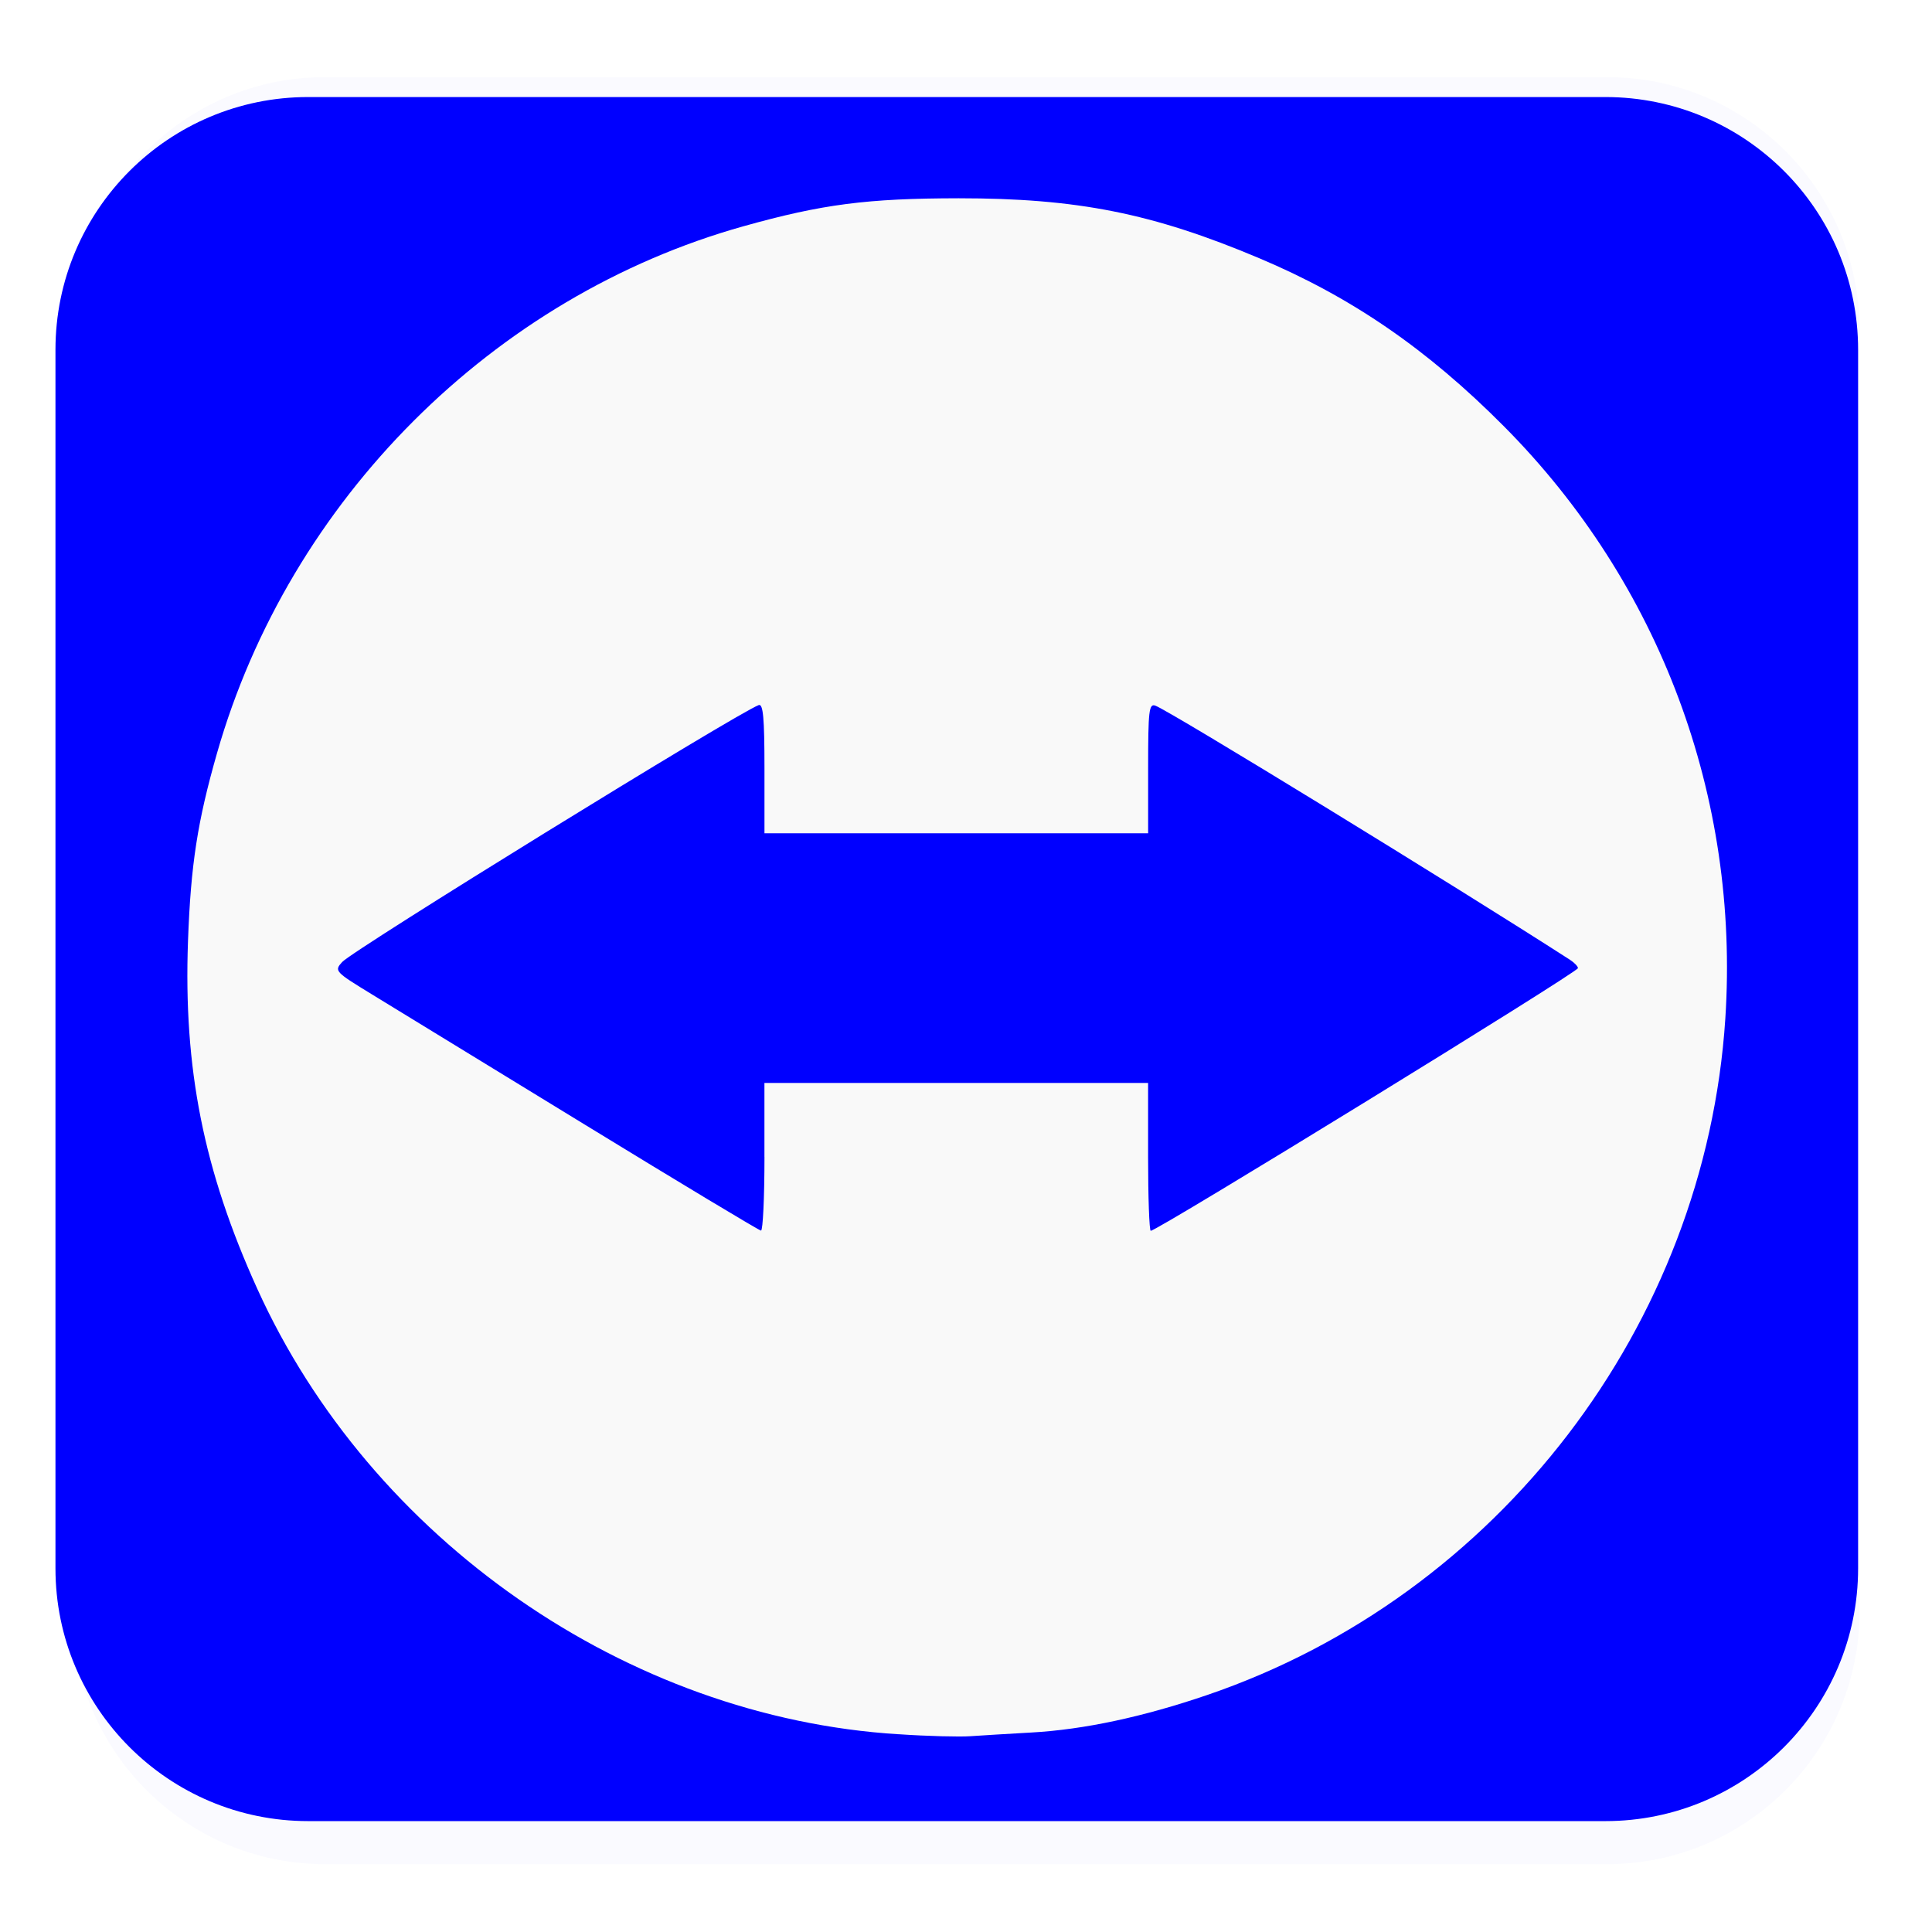
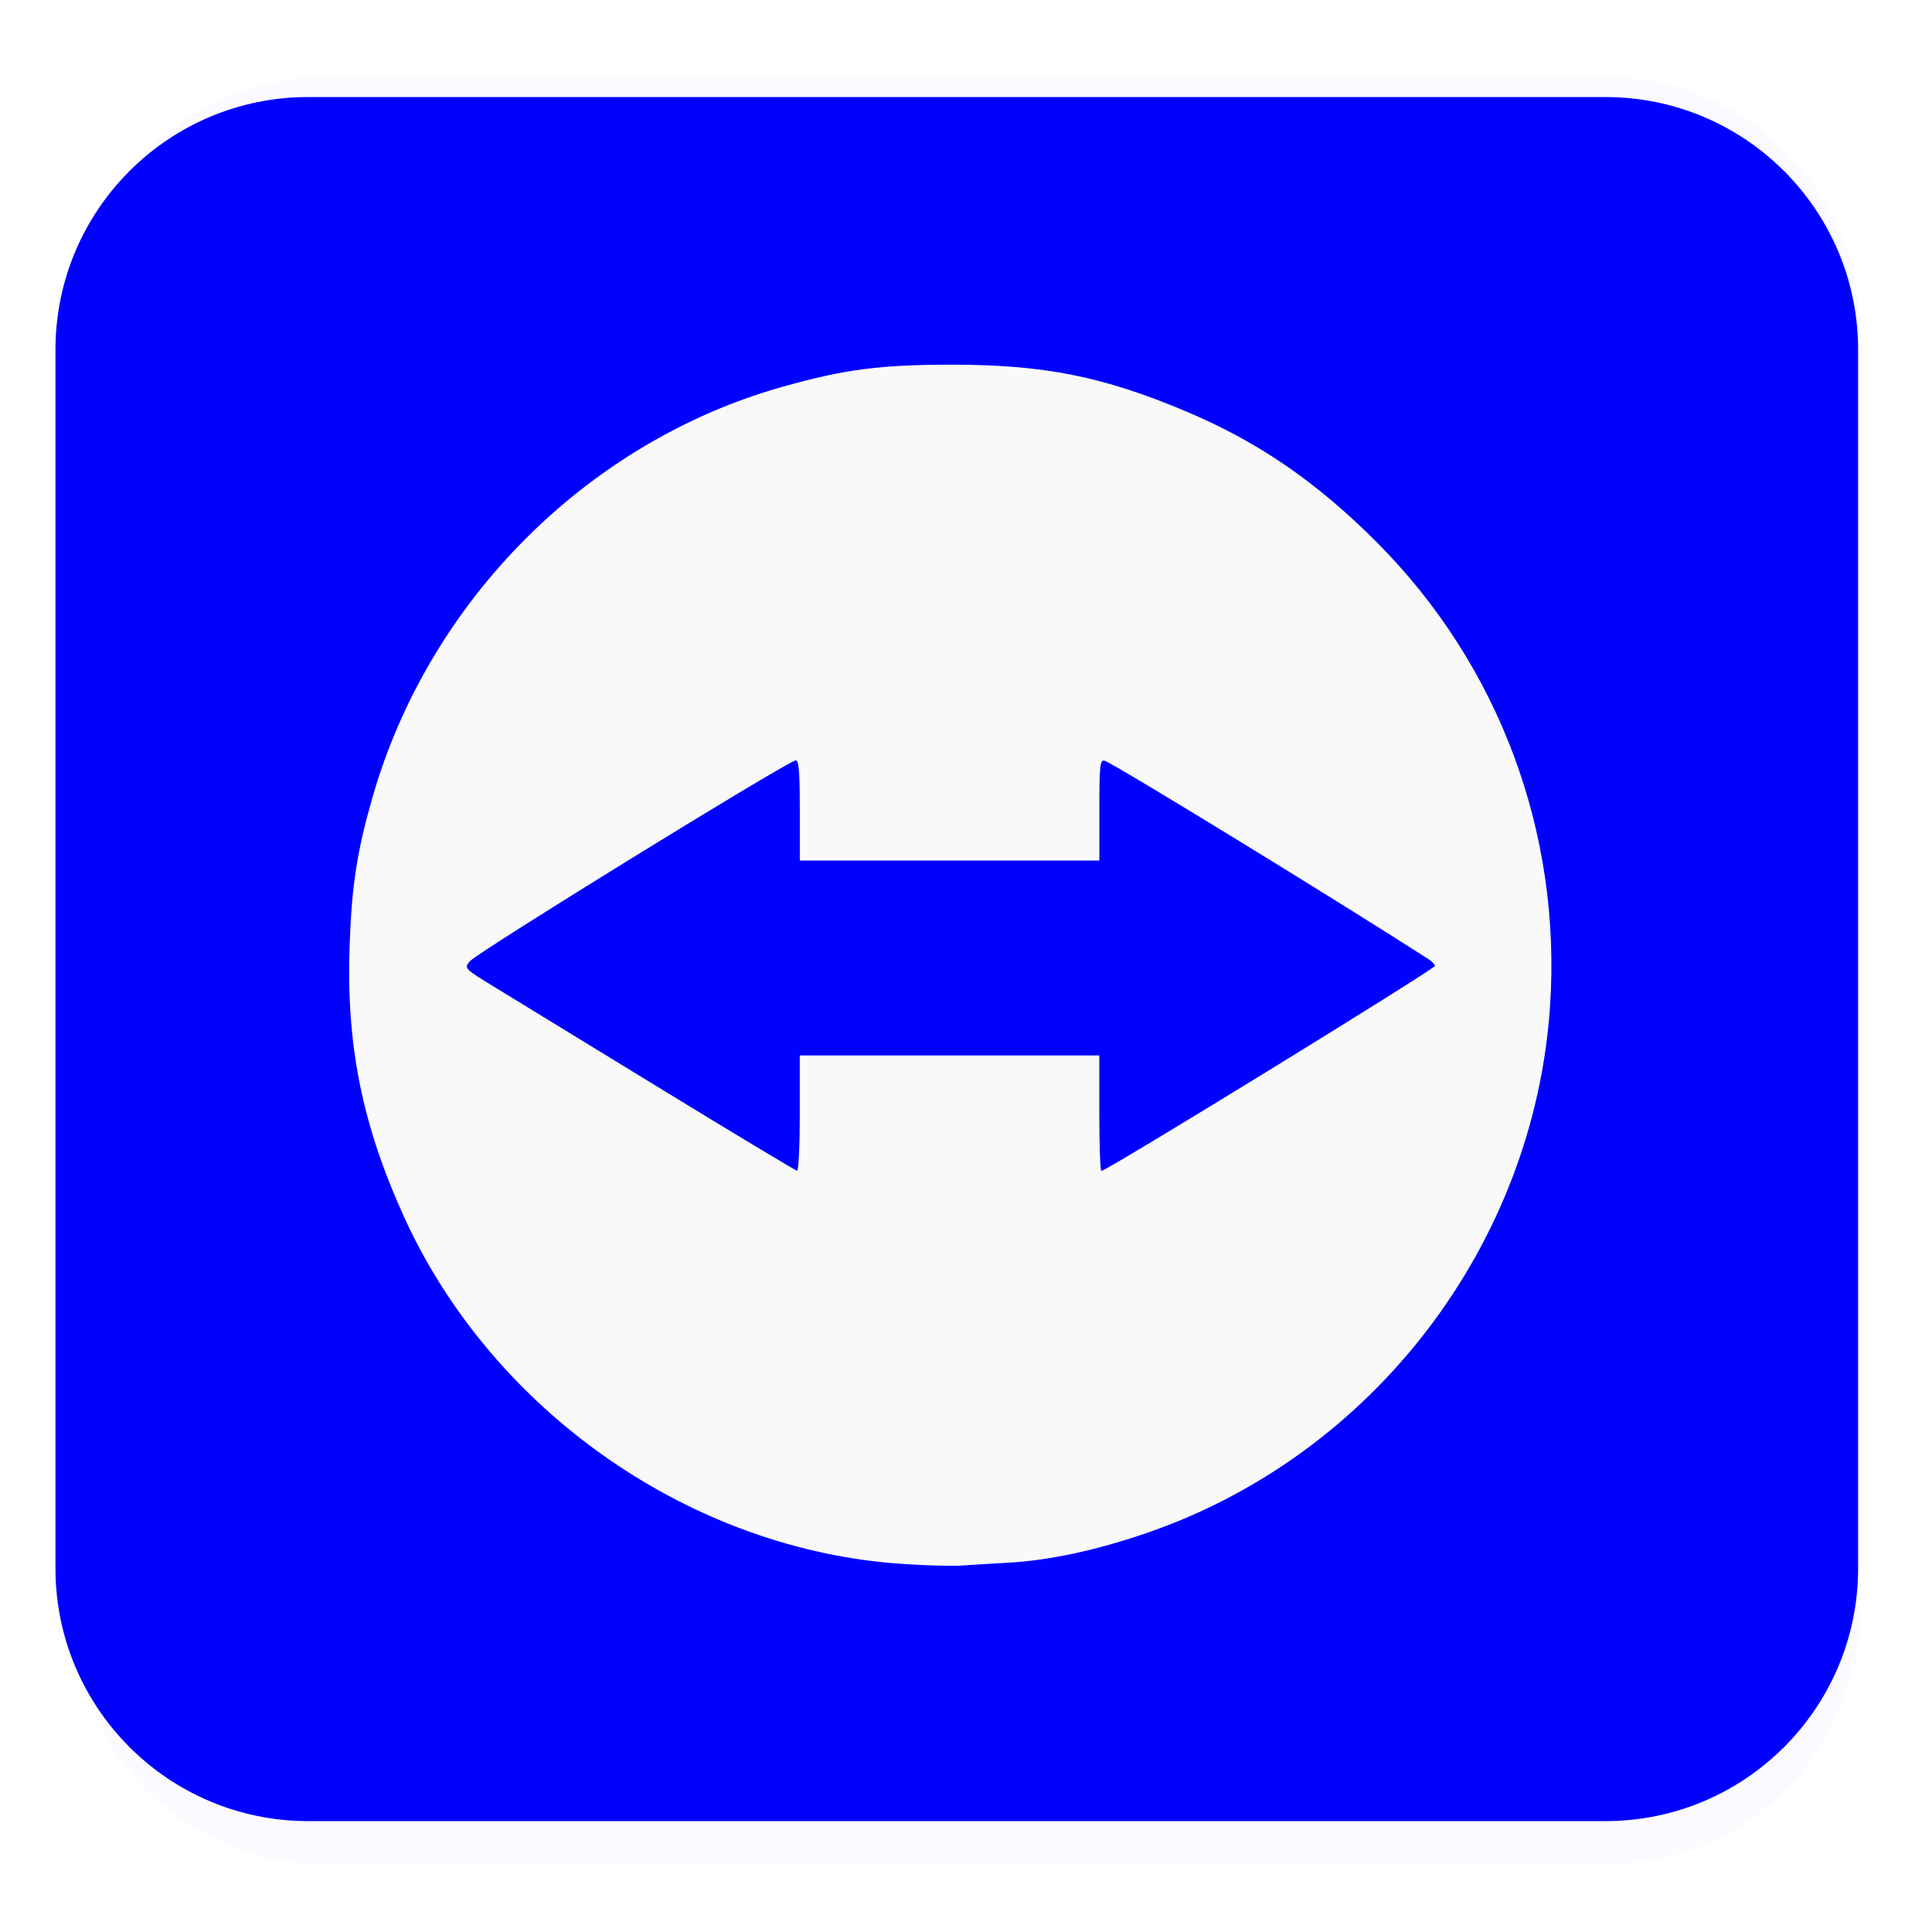
<svg xmlns="http://www.w3.org/2000/svg" width="48" height="48" id="svg4230" version="1.1">
  <defs id="defs4232" />
  <g id="layer1" transform="translate(0,-1004.362)">
    <rect style="fill:#0000ff;fill-opacity:0.02;stroke:none" id="rect5263" width="44.4" height="44.4" x="1.8" y="1006.277" ry="6.279" />
    <g transform="matrix(0.3610705,0,0,-0.3610705,24.93837,1037.276)" id="g312" style="fill:#000000;fill-opacity:0.498" />
    <g transform="matrix(0.3610705,0,0,-0.3610705,36.29375,1025.92)" id="g316" style="fill:#000000;fill-opacity:0.498" />
    <rect style="fill:#0000ff;stroke:none" id="rect4661" width="44.786" height="42.834" x="1.378" y="1006.773" ry="6.279" />
-     <path style="fill:#0000ff;stroke:none" d="m 14.393,1032.052 c -2.432,-1.485 -4.743,-2.891 -5.136,-3.124 -0.393,-0.234 -0.7,-0.476 -0.681,-0.539 0.042,-0.142 2.063,-1.415 6.679,-4.207 l 3.56,-2.153 0.032,1.543 0.032,1.543 4.874,0 4.874,0 0.032,-1.552 0.032,-1.552 2.067,1.244 c 4.632,2.789 8.211,5.045 8.21,5.174 -3.44e-4,0.041 -0.143,0.157 -0.316,0.257 -0.173,0.101 -2.485,1.511 -5.138,3.135 l -4.823,2.952 -0.032,-1.843 -0.032,-1.843 -4.875,0 -4.875,0 -0.032,1.832 -0.032,1.833 -4.421,-2.7 z" id="path4643" />
-     <path style="fill:#f9f9f9;stroke:none" d="m 22.322,1047.449 c -6.748,-0.418 -13.109,-4.839 -15.932,-11.072 -1.332,-2.941 -1.834,-5.465 -1.719,-8.641 0.069,-1.89 0.234,-2.961 0.721,-4.663 1.798,-6.287 6.857,-11.349 13.084,-13.091 1.954,-0.547 3.066,-0.691 5.34,-0.694 2.943,0 4.814,0.369 7.471,1.49 2.292,0.966 4.172,2.258 6.079,4.177 3.875,3.899 5.858,9.207 5.499,14.716 -0.497,7.616 -5.641,14.333 -12.867,16.801 -1.605,0.548 -3.068,0.861 -4.376,0.934 -0.583,0.033 -1.267,0.074 -1.52,0.092 -0.253,0.018 -1.054,0 -1.78,-0.05 l 0,0 z m -3.33,-14.345 0,-1.837 4.766,0 4.766,0 0,1.837 c 0,1.011 0.03,1.837 0.066,1.837 0.166,0 10.614,-6.424 10.614,-6.526 0,-0.043 -0.09,-0.137 -0.201,-0.209 -2.859,-1.842 -9.907,-6.162 -10.296,-6.311 -0.161,-0.062 -0.182,0.118 -0.182,1.55 l 0,1.62 -4.766,0 -4.766,0 0,-1.62 c 0,-1.249 -0.033,-1.607 -0.144,-1.565 -0.576,0.221 -10.075,6.081 -10.349,6.384 -0.2,0.221 -0.182,0.239 0.752,0.81 0.526,0.321 2.894,1.77 5.263,3.22 2.368,1.45 4.345,2.639 4.392,2.642 0.047,0 0.086,-0.821 0.086,-1.832 z" id="path4672" />
+     <path style="fill:#f9f9f9;stroke:none" d="m 22.47,1043.22 c -5.269,-0.327 -10.236,-3.778 -12.441,-8.646 -1.04,-2.296 -1.432,-4.268 -1.342,-6.747 0.054,-1.476 0.183,-2.312 0.563,-3.641 1.404,-4.909 5.354,-8.862 10.217,-10.222 1.526,-0.427 2.394,-0.54 4.17,-0.542 2.298,0 3.759,0.288 5.834,1.163 1.789,0.754 3.258,1.763 4.747,3.262 3.026,3.045 4.574,7.189 4.294,11.491 -0.388,5.947 -4.404,11.192 -10.047,13.119 -1.253,0.428 -2.395,0.672 -3.417,0.73 -0.455,0.025 -0.989,0.058 -1.187,0.072 -0.197,0.014 -0.823,0 -1.39,-0.039 l 0,0 z m -2.6,-11.201 0,-1.435 3.721,0 3.721,0 0,1.435 c 0,0.789 0.023,1.435 0.052,1.435 0.129,0 8.288,-5.016 8.288,-5.096 0,-0.034 -0.071,-0.107 -0.157,-0.163 -2.233,-1.438 -7.736,-4.811 -8.04,-4.928 -0.126,-0.049 -0.142,0.092 -0.142,1.21 l 0,1.265 -3.721,0 -3.721,0 0,-1.265 c 0,-0.975 -0.026,-1.255 -0.112,-1.222 -0.449,0.173 -7.867,4.748 -8.081,4.985 -0.156,0.172 -0.142,0.187 0.587,0.632 0.411,0.251 2.26,1.382 4.109,2.514 1.849,1.132 3.393,2.06 3.43,2.063 0.037,0 0.067,-0.641 0.067,-1.431 z" id="path4672" />
  </g>
</svg>
